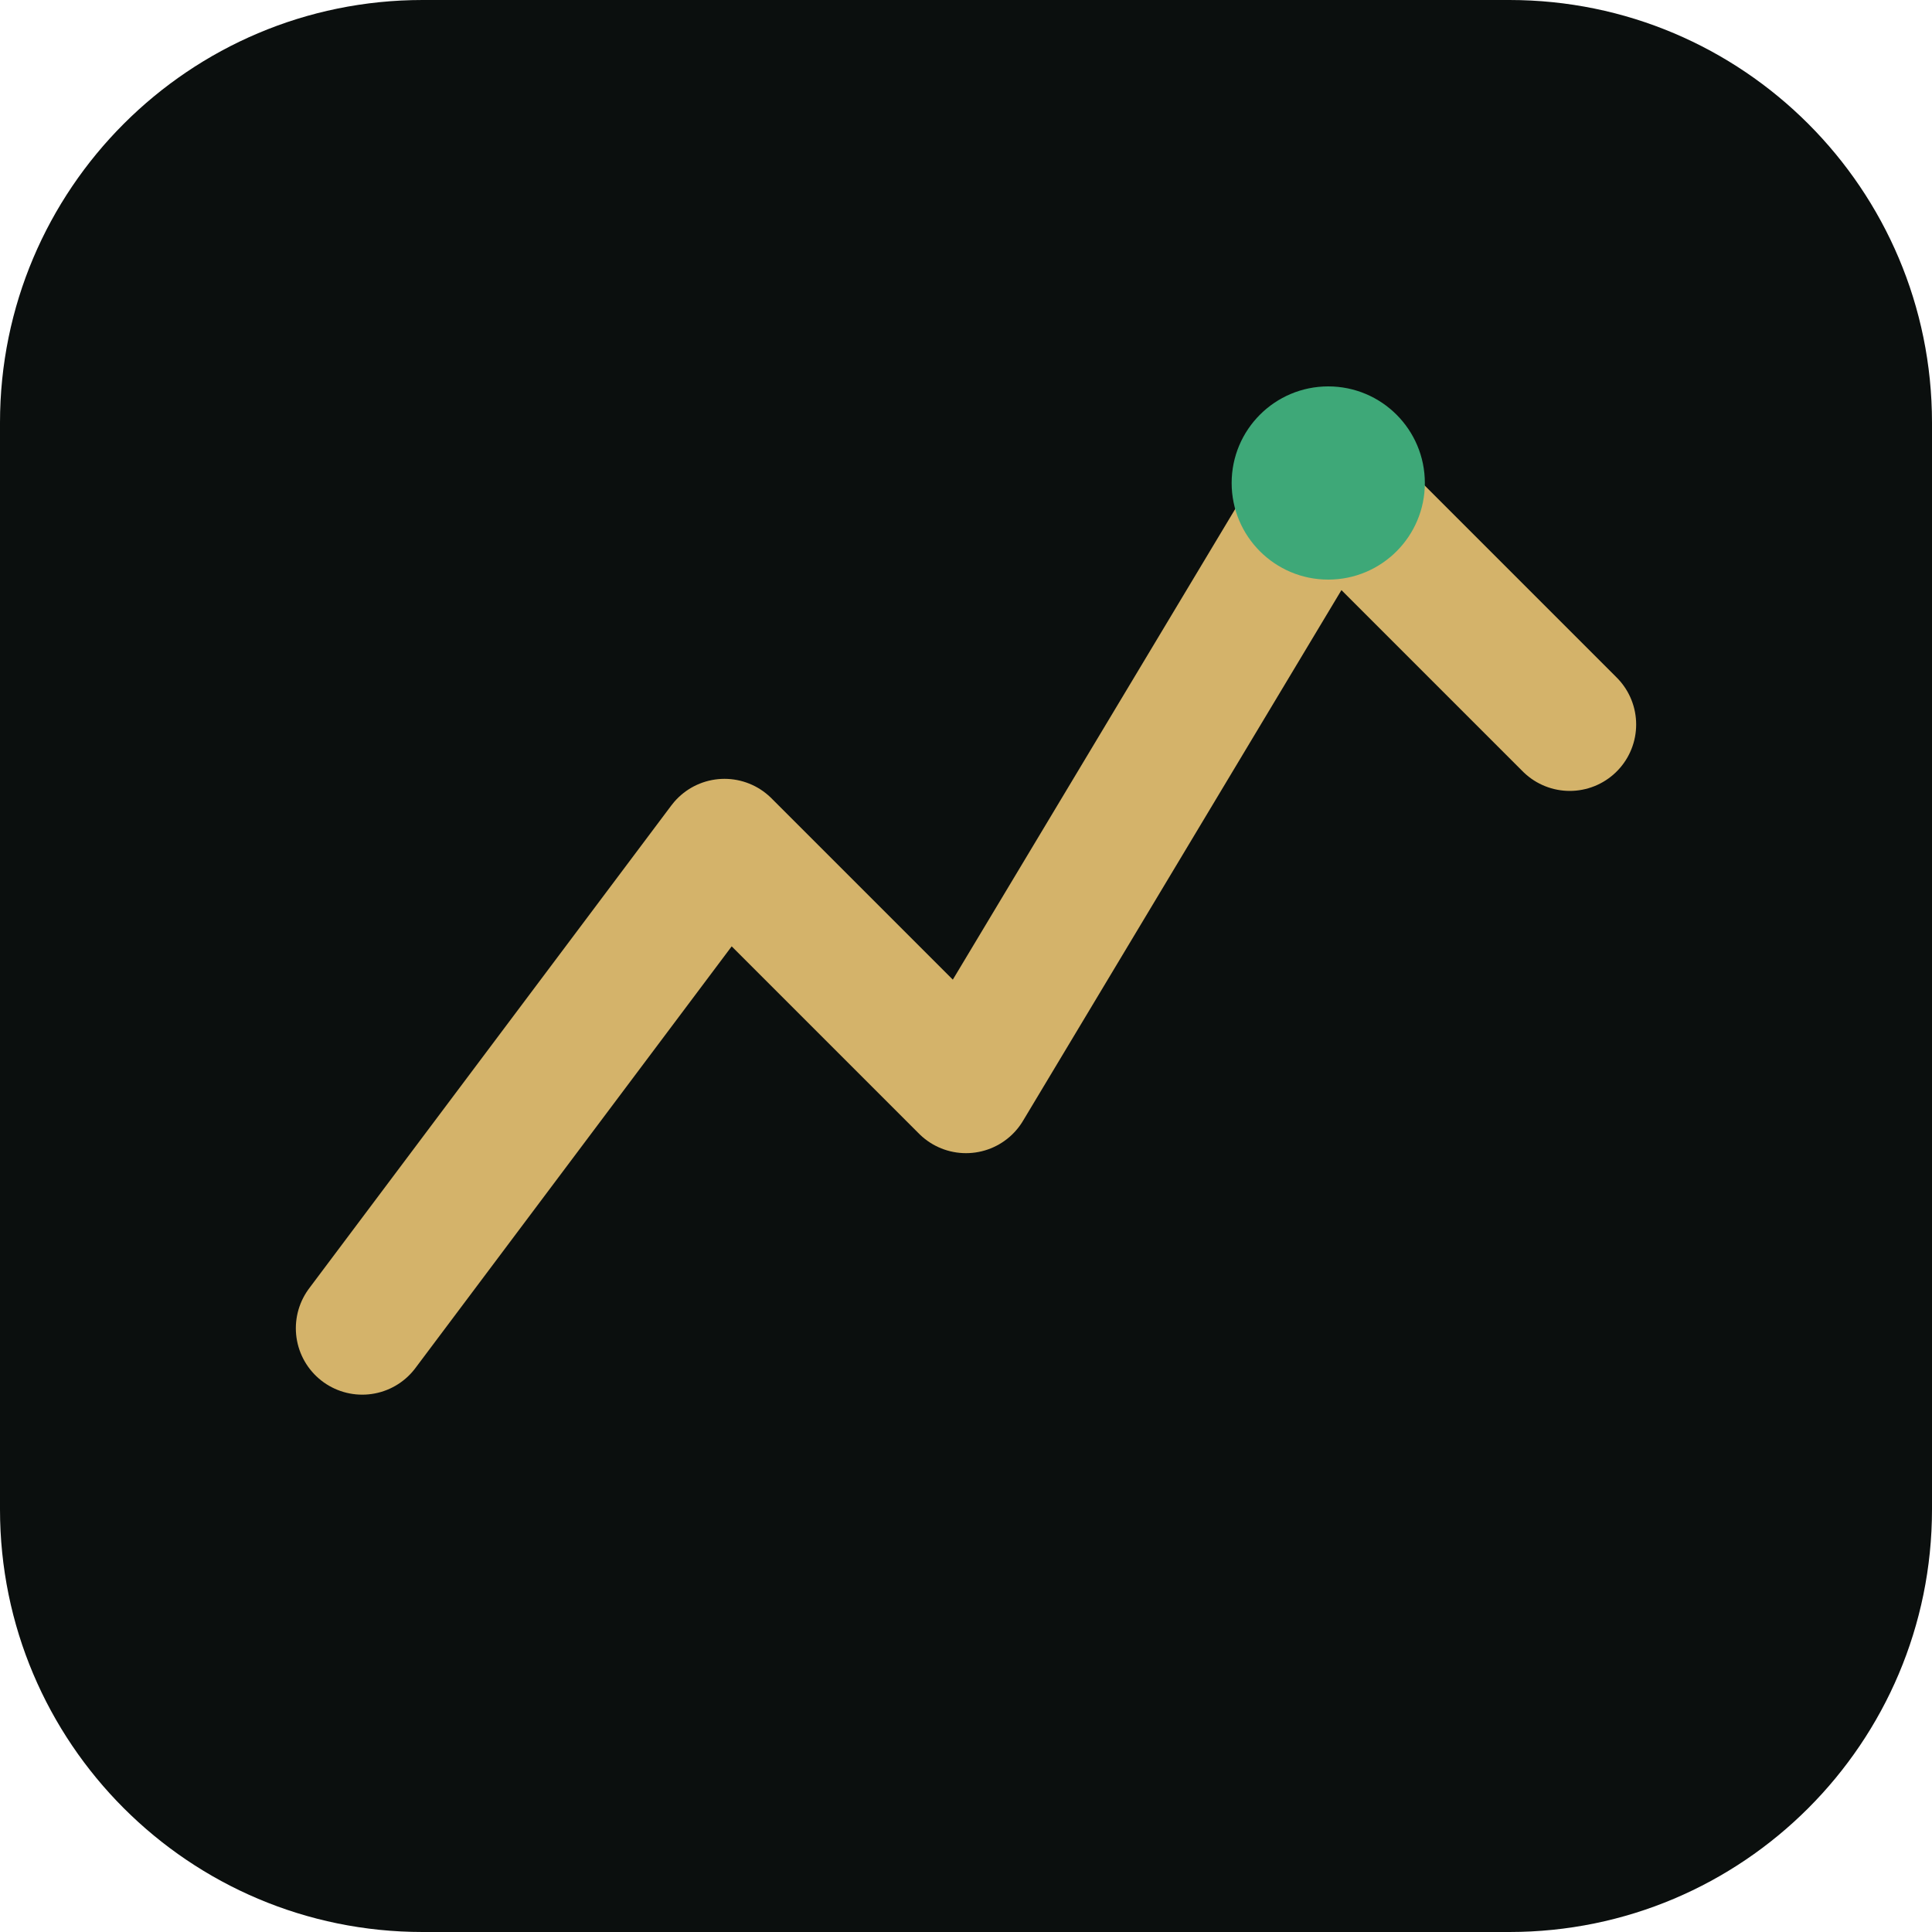
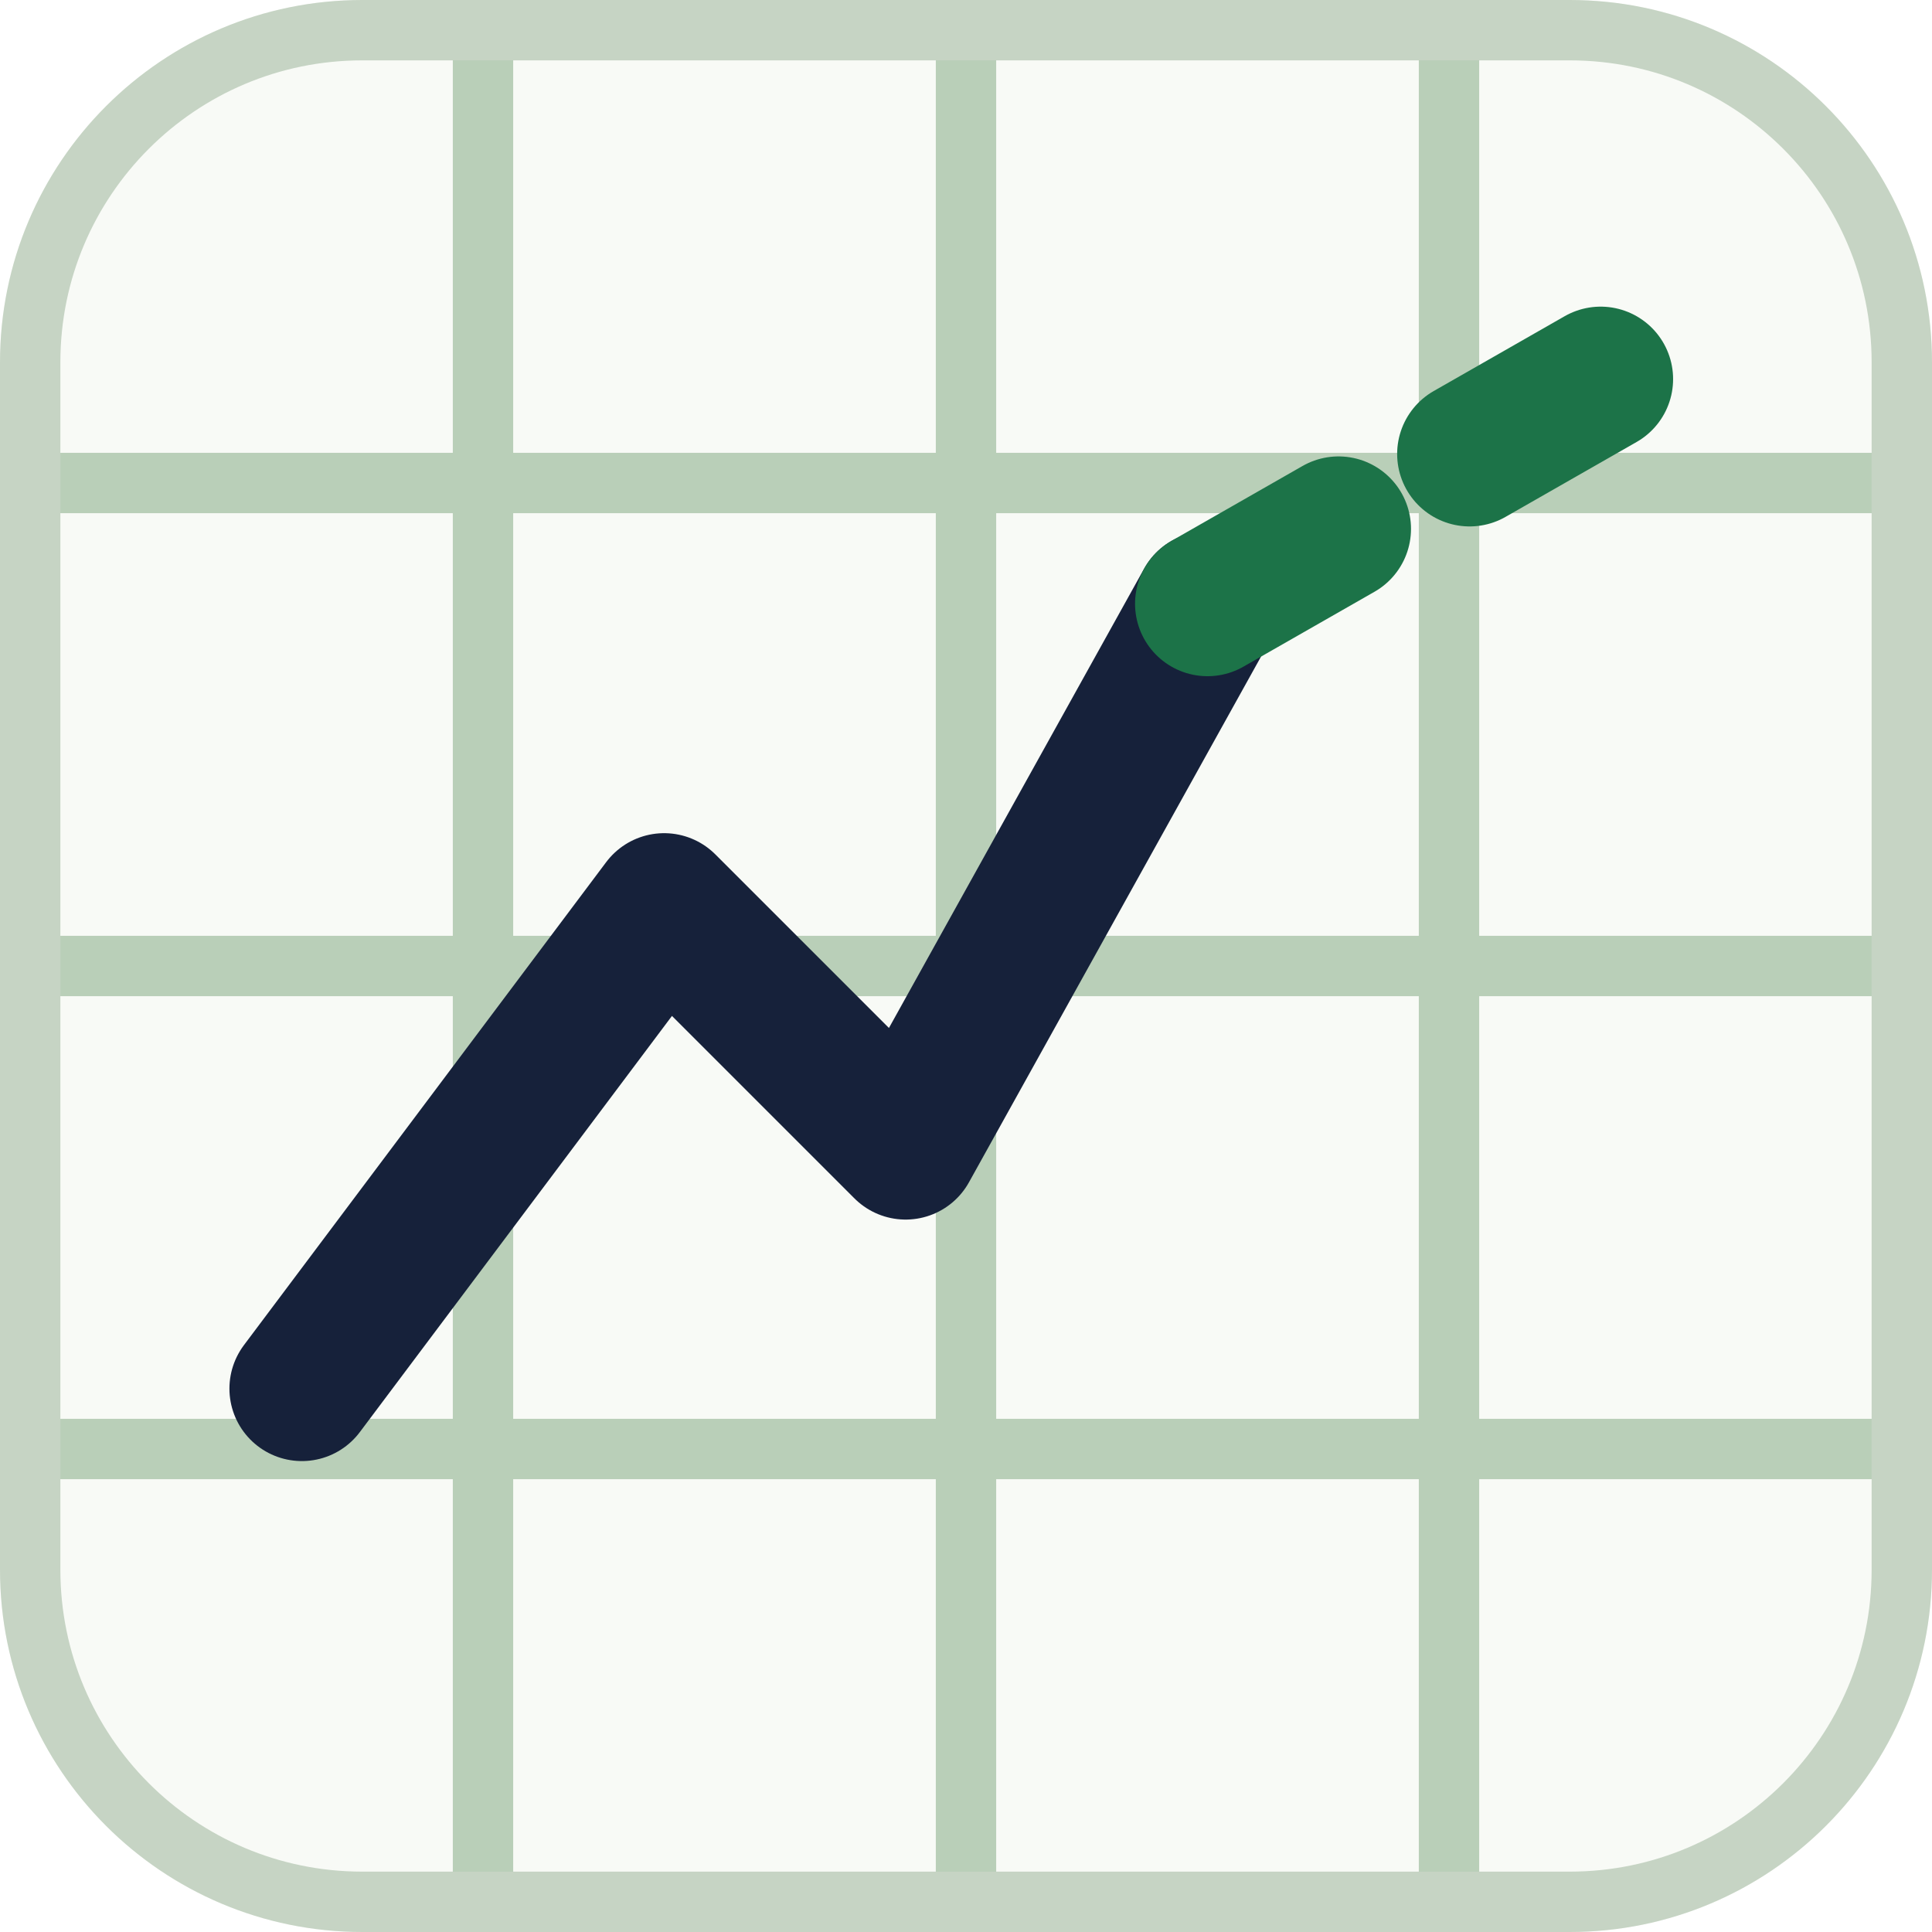
<svg xmlns="http://www.w3.org/2000/svg" viewBox="0 0 32 32">
-   <rect width="32" height="32" rx="7" fill="#0b0f0e" />
-   <path d="M6 22 L12 14 L16 18 L22 8 L26 12" fill="none" stroke="#d4b36a" stroke-width="2.2" stroke-linejoin="round" stroke-linecap="round" />
-   <circle cx="22" cy="8" r="1.6" fill="#3ea878" />
+   <rect width="32" height="32" rx="6" fill="#f8faf6" />
+   <path d="M8 0V32M16 0V32M24 0V32M0 8H32M0 16H32M0 24H32" stroke="#b9cfb8" stroke-width="1" />
+   <path d="M5 23 L11 15 L15 19 L20 10" fill="none" stroke="#16213a" stroke-width="2.4" stroke-linejoin="round" stroke-linecap="round" />
+   <path d="M20 10 L27 6" fill="none" stroke="#1c7348" stroke-width="2.4" stroke-linecap="round" stroke-dasharray="2.5 2.5" />
+   <rect x="0.5" y="0.5" width="31" height="31" rx="5.5" fill="none" stroke="#c6d4c4" />
</svg>
